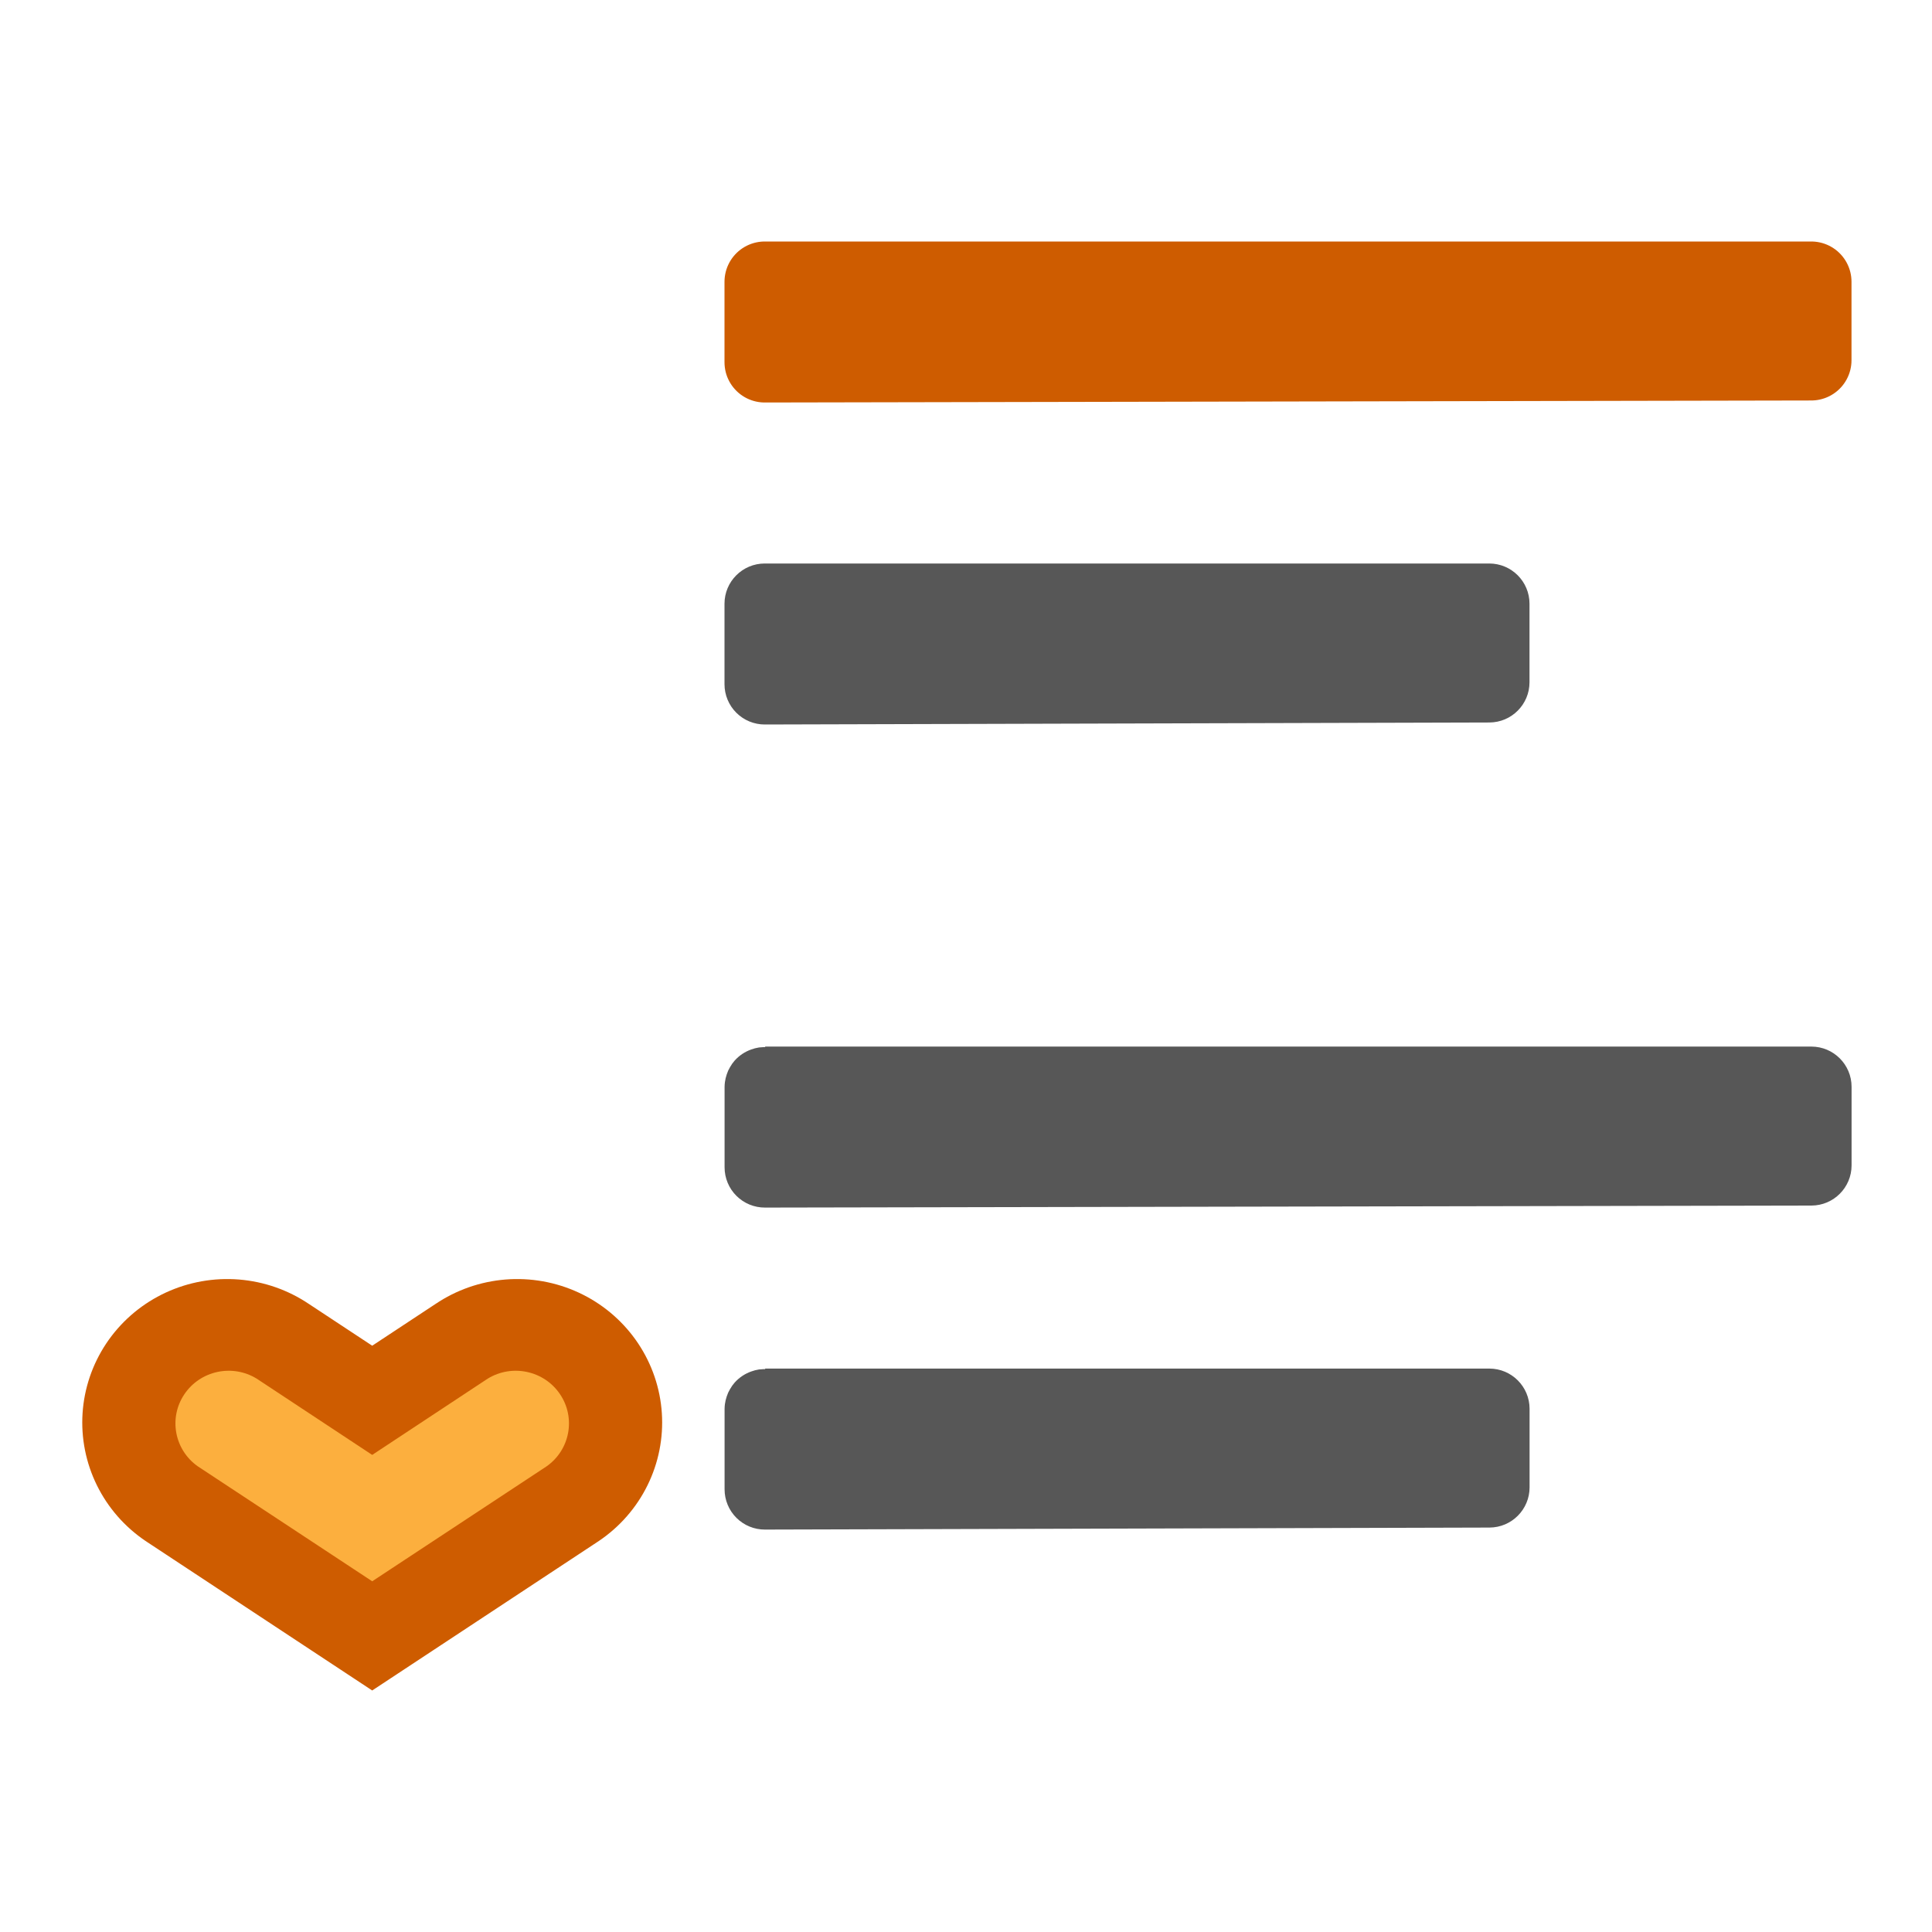
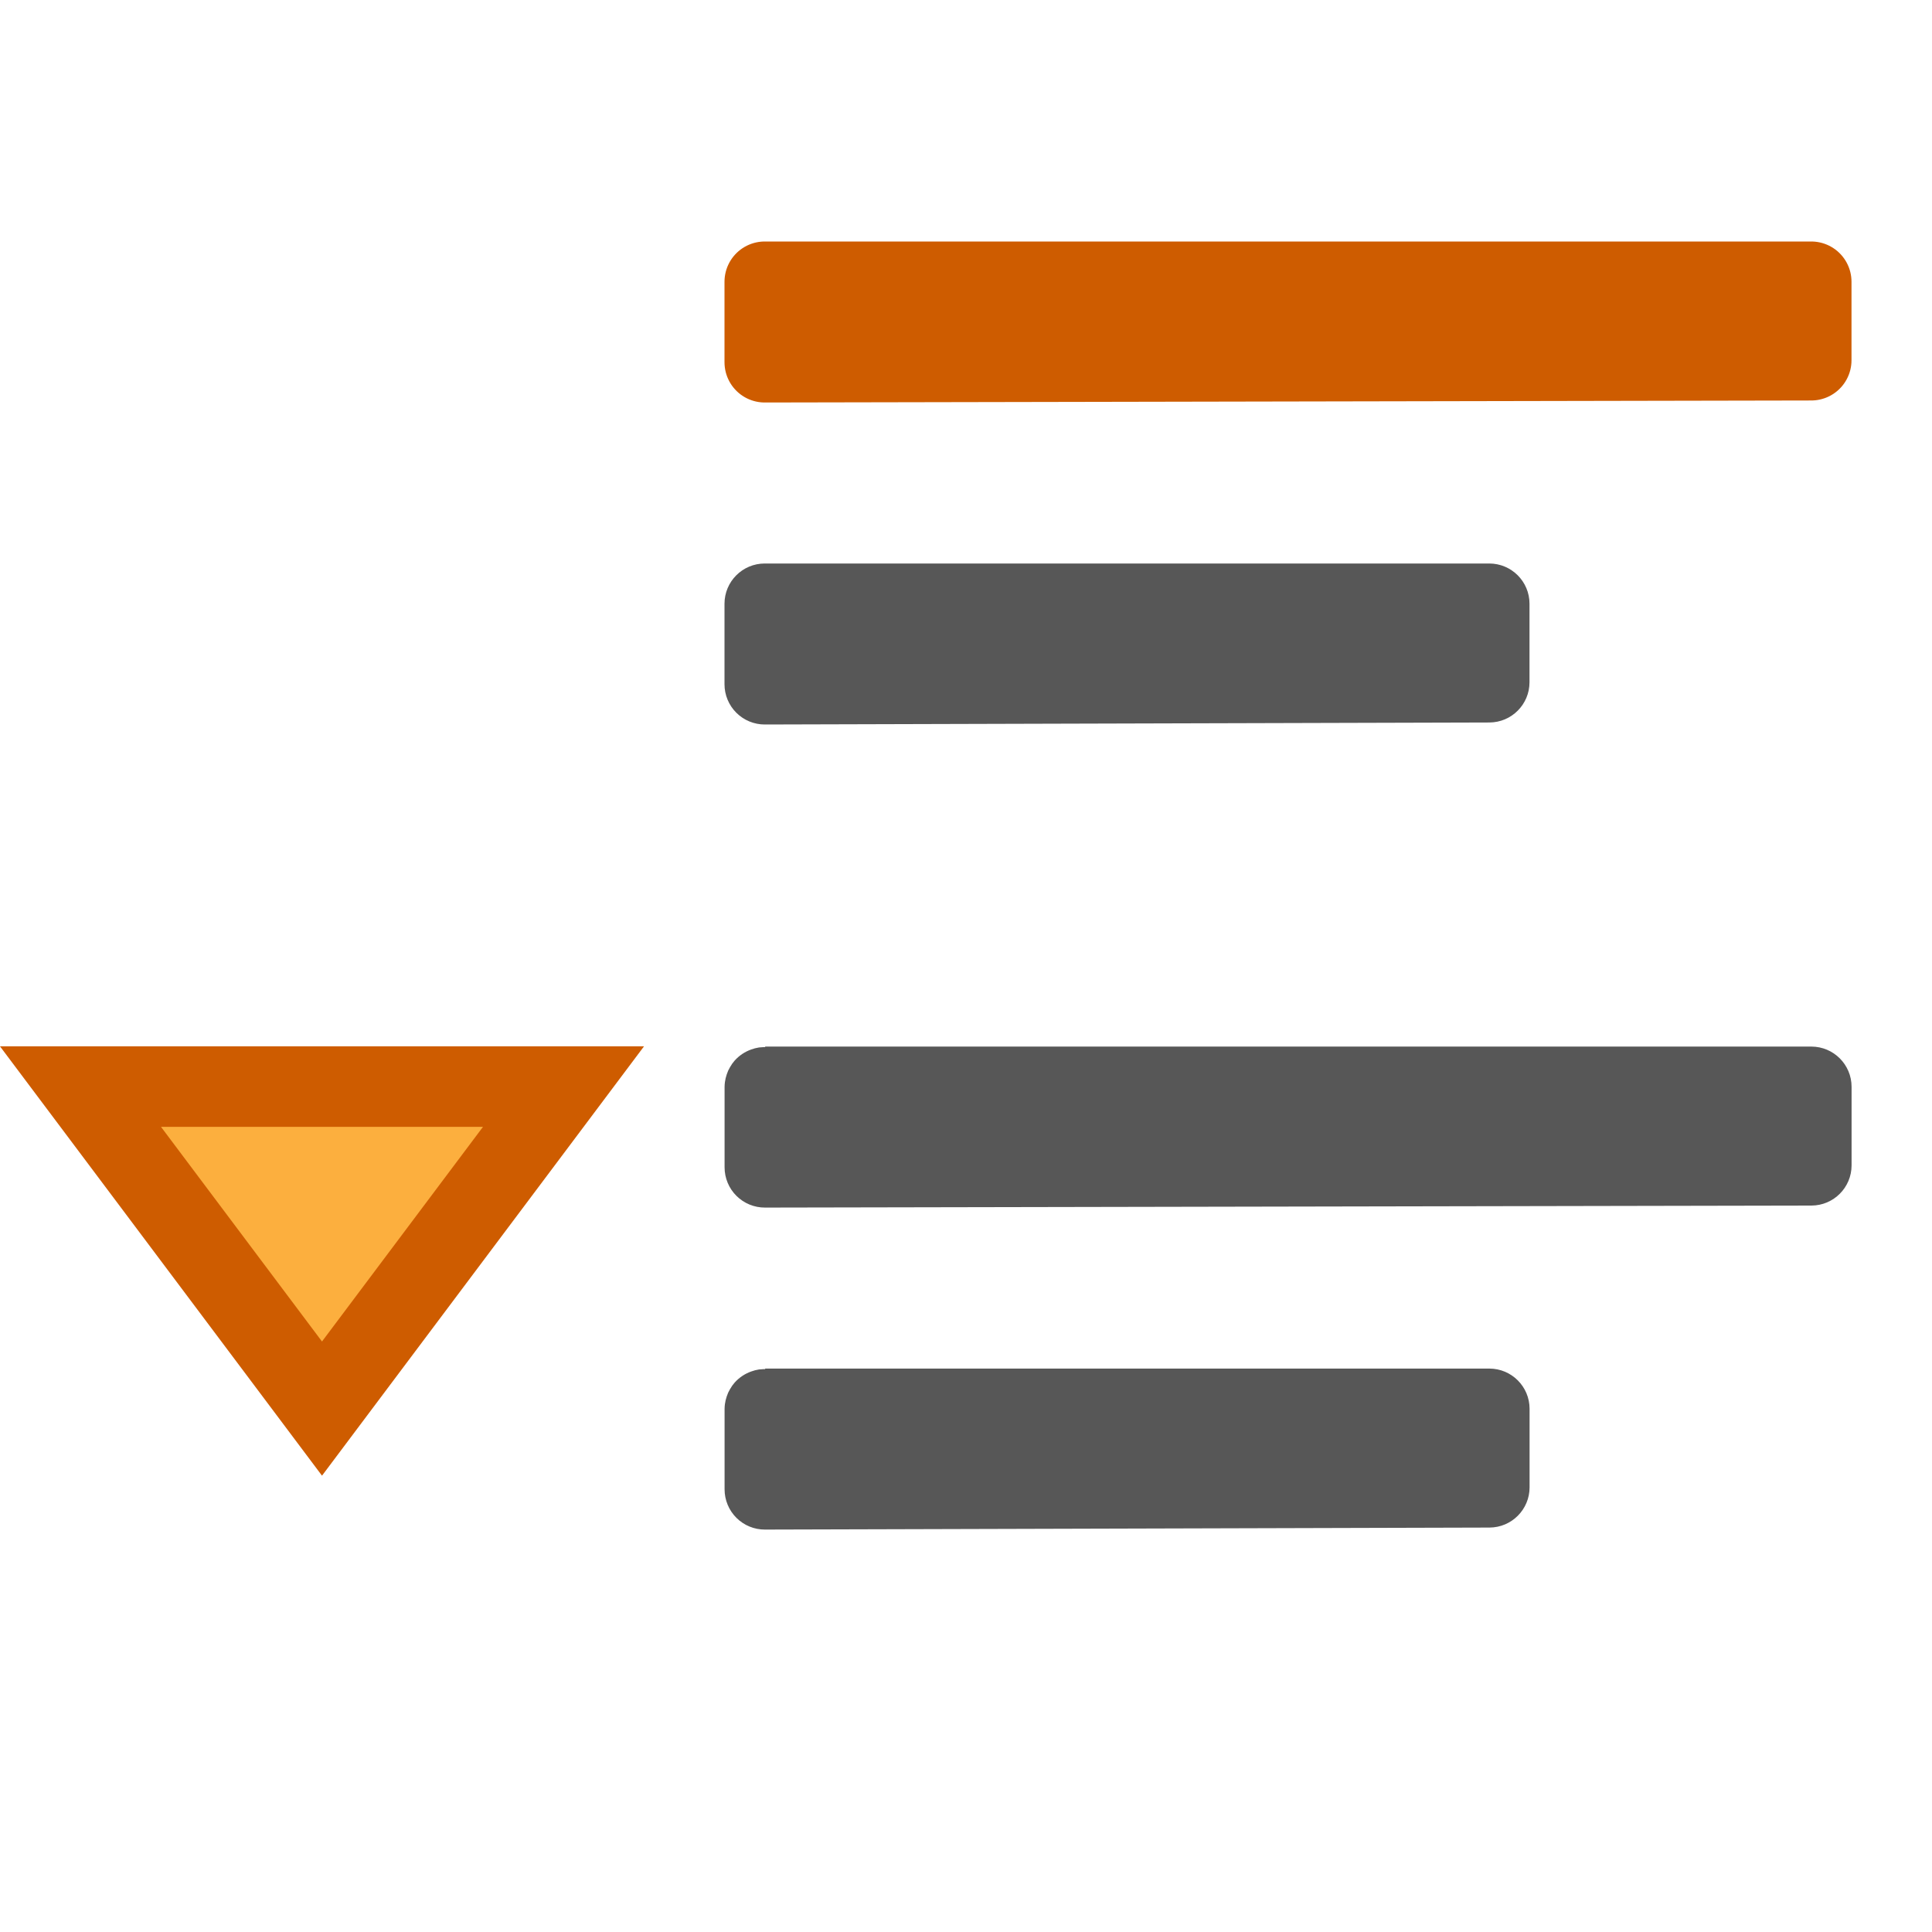
<svg xmlns="http://www.w3.org/2000/svg" viewBox="0 0 24 24">
  <path d="m9.5 7a.5.5 0 0 0 -.5.5v.998.002a.5.5 0 0 0 .502.5c2.999-.01 5.999-.015 9-.025a.5.5 0 0 0 .498-.5v-.975a.5.5 0 0 0 -.5-.5h-9z" fill-opacity=".659" />
  <path d="m9.5 3.5v.998.002c4.333-.01 8.667-.015 13-.025v-.975h-13z" fill="#ce5c00" stroke="#ce5c00" stroke-linecap="round" stroke-linejoin="round" />
  <path d="m9.5 13 .008.008a.5.5 0 0 0 -.029 0 .5.5 0 0 0 -.051.004.5.5 0 0 0 -.096.025.5.5 0 0 0 -.205.137.5.5 0 0 0 -.031.039.5.5 0 0 0 -.027.043.5.5 0 0 0 -.023.043.5.5 0 0 0 -.018.047.5.5 0 0 0 -.023.098.5.5 0 0 0 -.004.057v.998.002a.5.5 0 0 0 .502.5c4.333-.01 8.666-.015 13-.025a.5.5 0 0 0 .498-.5v-.975a.5.5 0 0 0 -.5-.5h-13z" fill-opacity=".659" />
  <path d="m9.5 17 .008.008a.5.5 0 0 0 -.029 0 .5.5 0 0 0 -.051.004.5.5 0 0 0 -.096.025.5.5 0 0 0 -.205.137.5.5 0 0 0 -.031.039.5.5 0 0 0 -.027.043.5.5 0 0 0 -.023.043.5.5 0 0 0 -.018.047.5.5 0 0 0 -.023.098.5.5 0 0 0 -.004.057v.998.002a.5.5 0 0 0 .502.5c2.999-.01 5.999-.015 9-.025a.5.5 0 0 0 .498-.5v-.975a.5.5 0 0 0 -.5-.5h-9z" fill-opacity=".659" />
-   <g transform="matrix(1.000501 0 0 -.9898576 -13.50839 22.89994)">
-     <path d="m19.923 5.283-1.8-1.2-1.8 1.2" fill="none" stroke="#ce5c00" stroke-linecap="round" stroke-width="3.6" />
-     <path d="m18.123 3.29 2.166 1.443a.661.661 0 0 1 -.732 1.1l-1.434-.957-1.434.957a.661.661 0 0 1 -.732-1.1z" fill="#fcaf3e" />
-   </g>
+   <path d="m4 17.498-3-4h6z" fill="#fcaf3e" stroke="#ce5c00" />
</svg>
